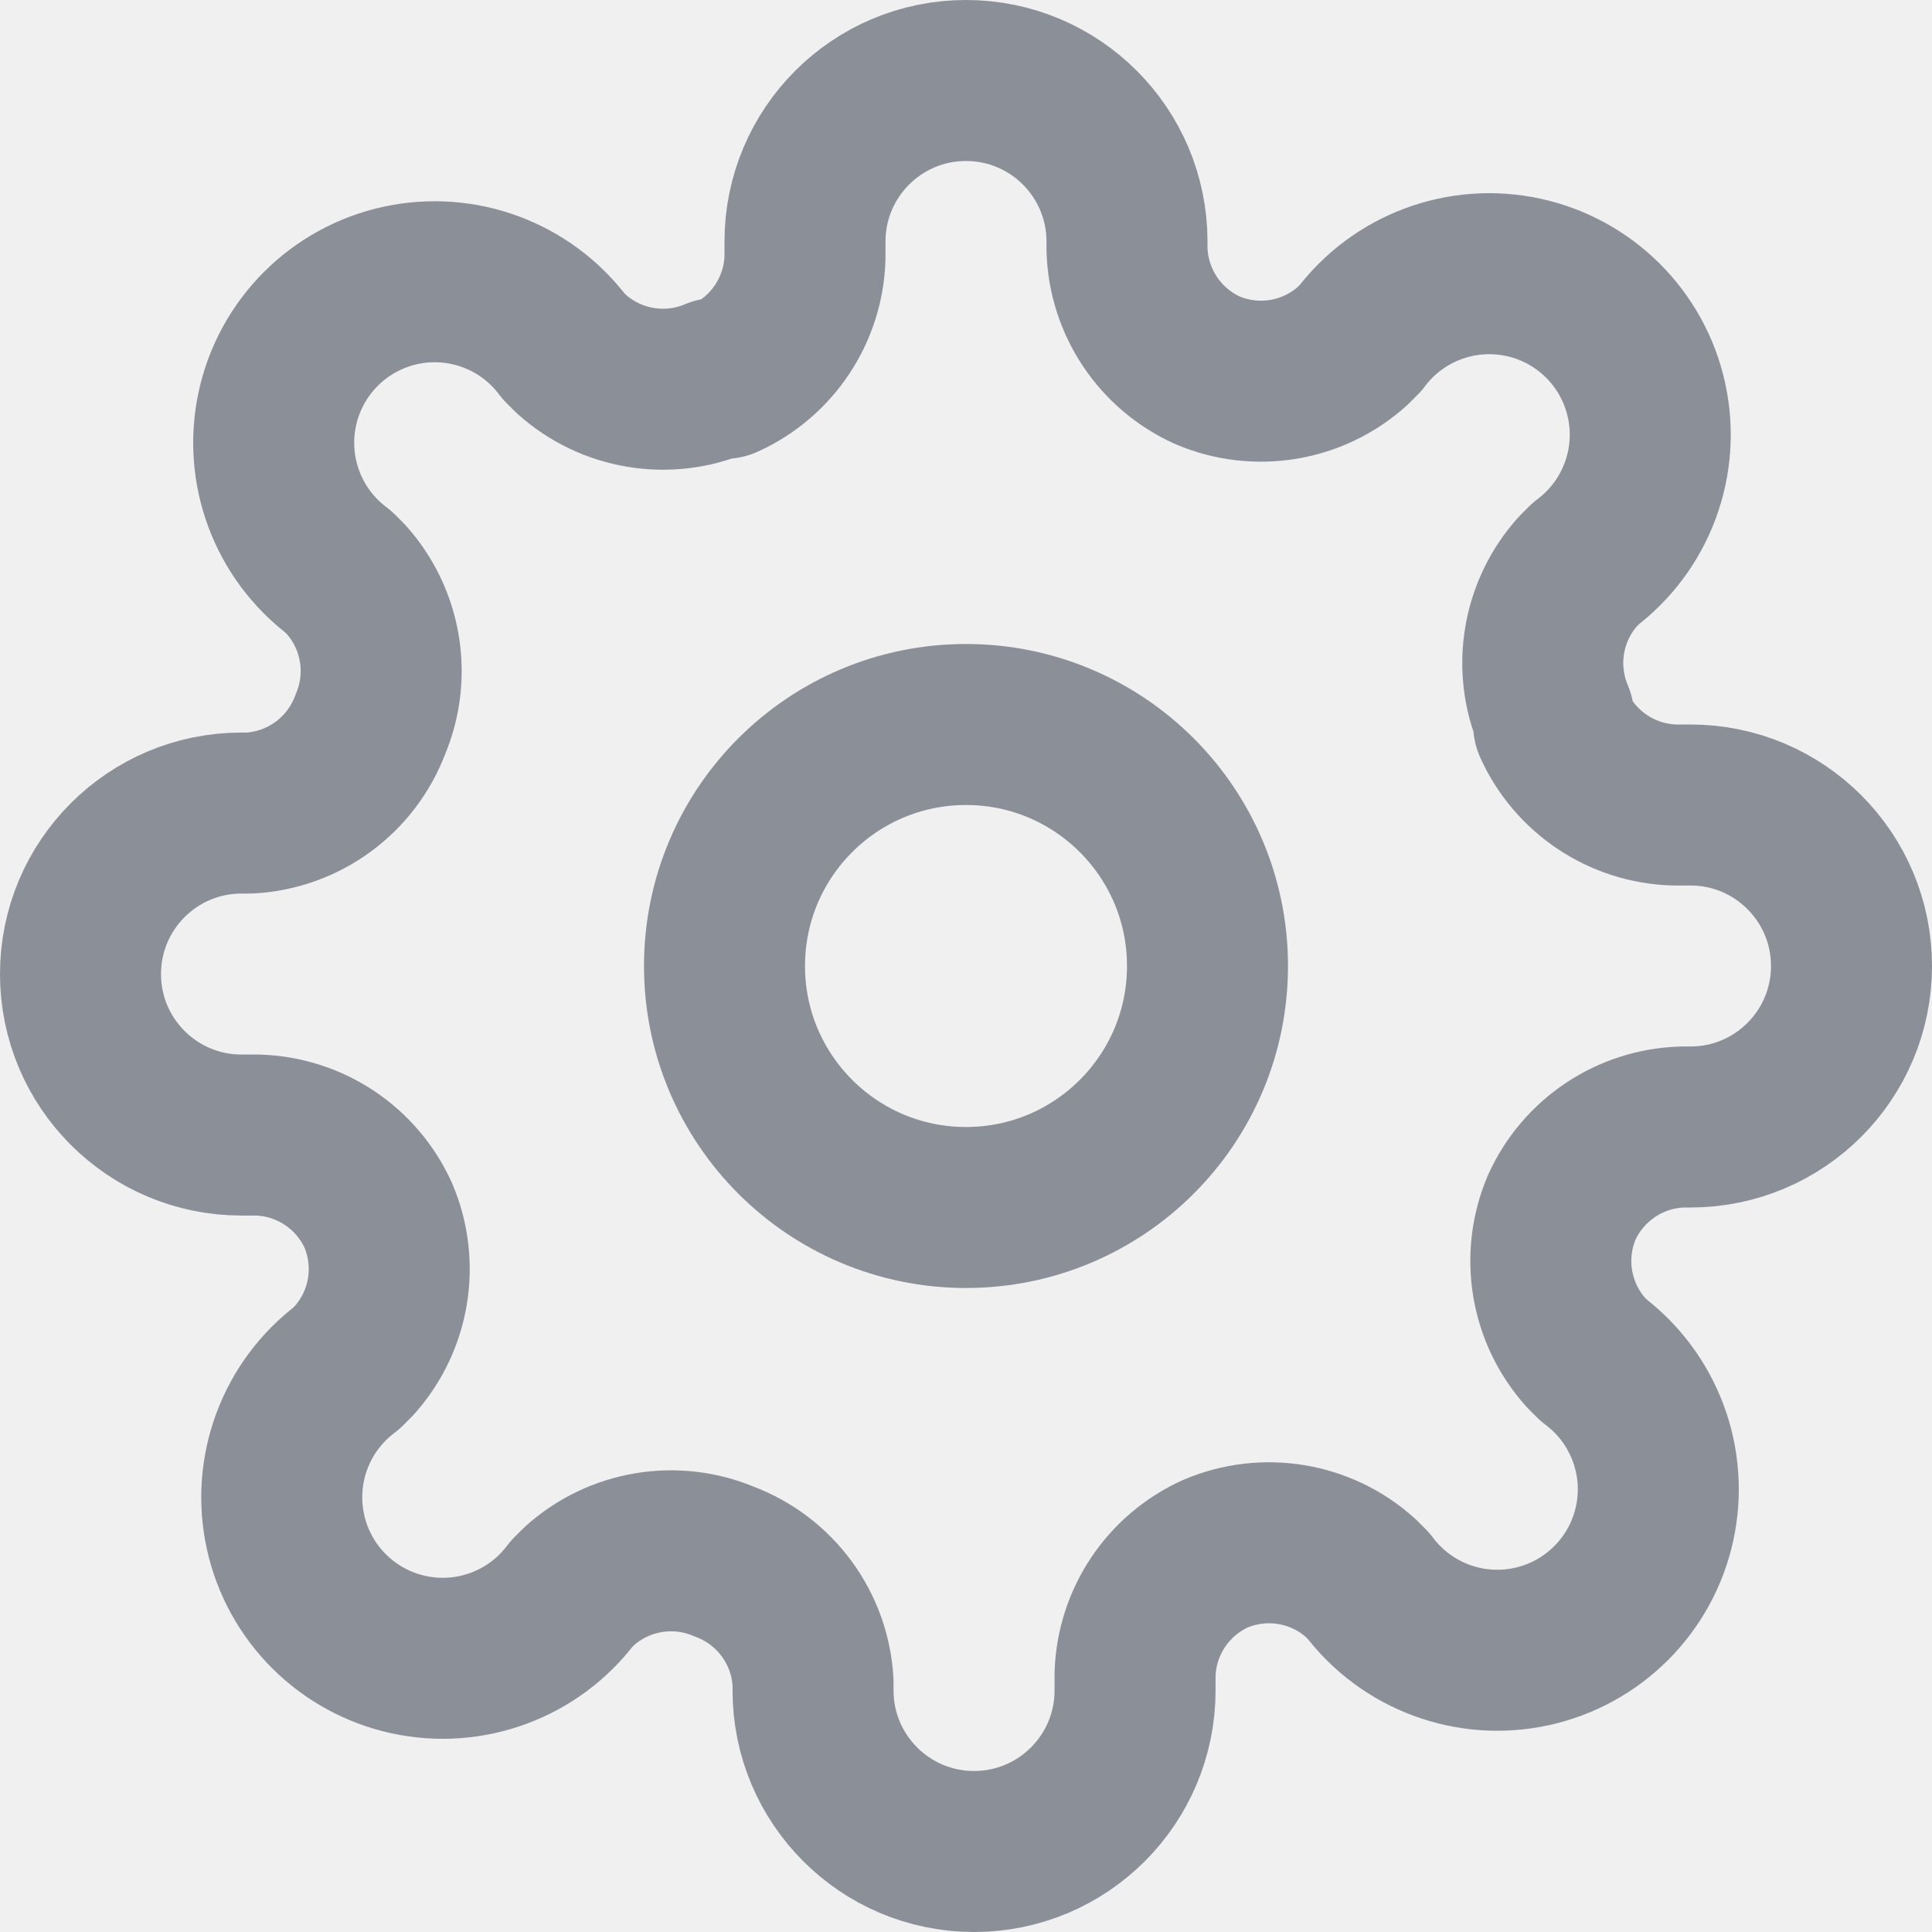
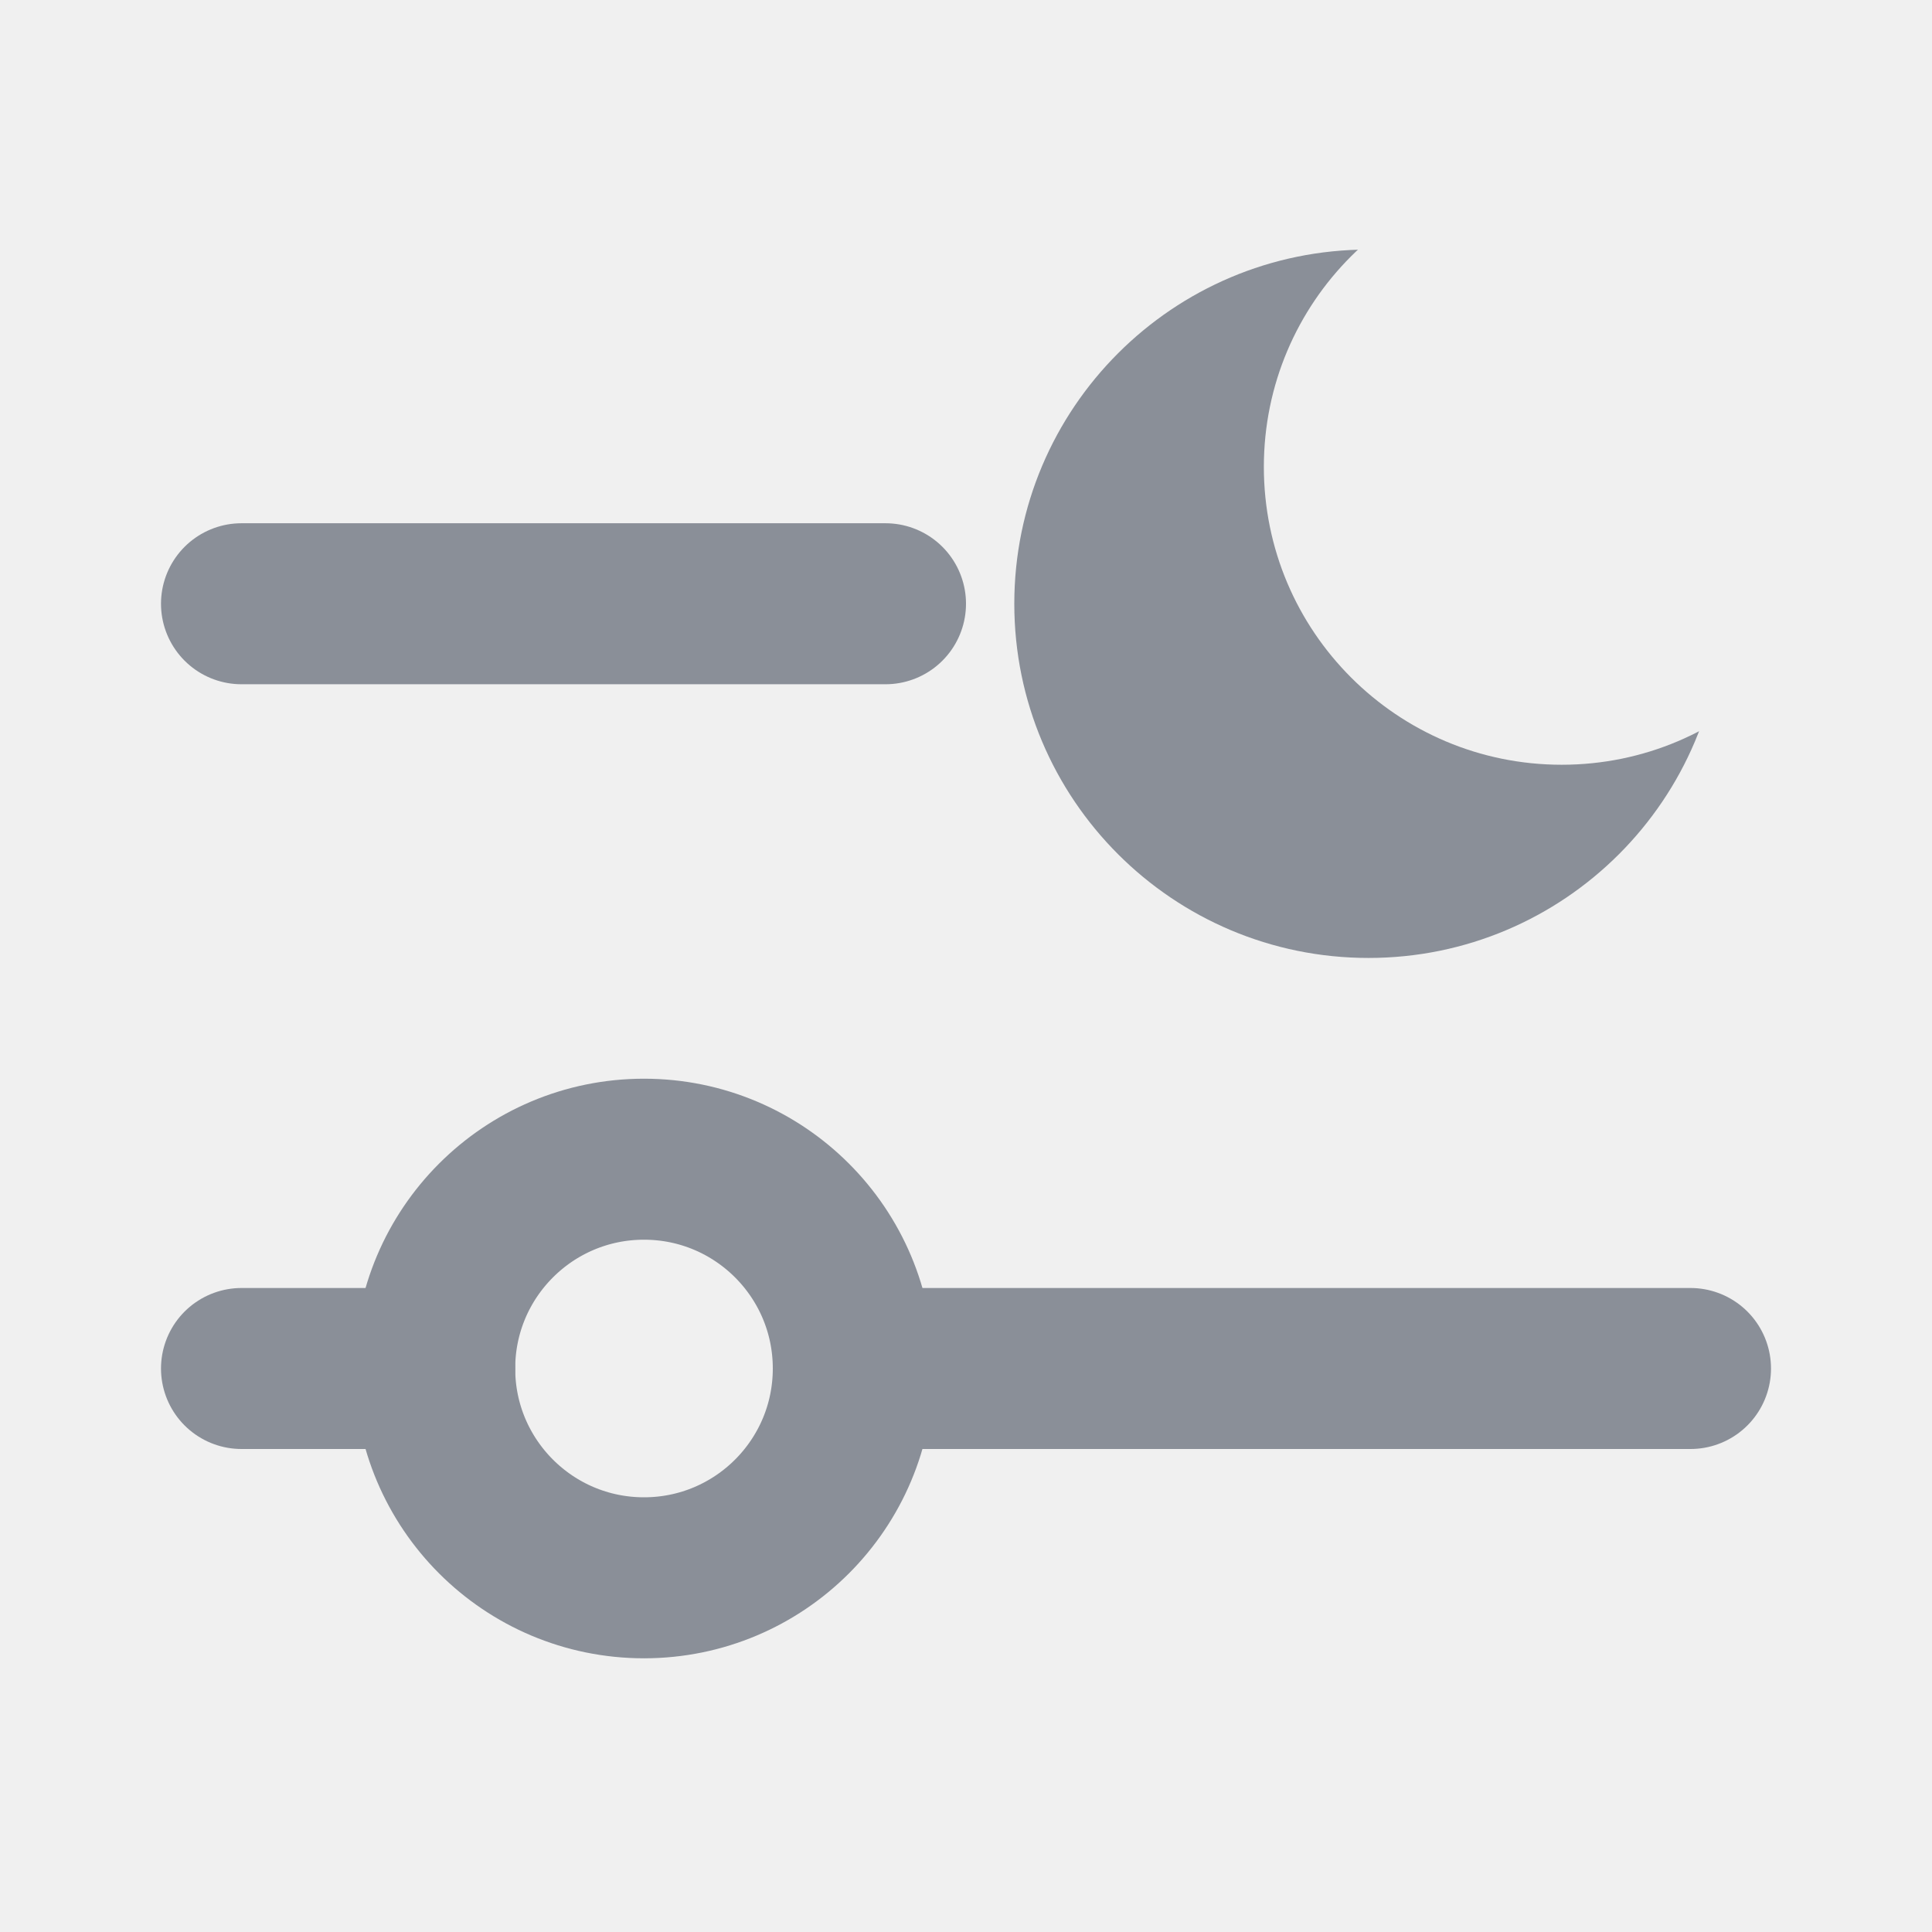
<svg xmlns="http://www.w3.org/2000/svg" width="24" height="24" viewBox="0 0 24 24" fill="none" stroke="#8a8f98" stroke-width="2" stroke-linecap="round" stroke-linejoin="round">
-   <circle cx="12" cy="12" r="3" />
-   <path d="M19.4 15a1.7 1.7 0 0 0 .3 1.8l.1.1a2 2 0 1 1-2.8 2.8l-.1-.1a1.7 1.7 0 0 0-1.8-.3 1.7 1.7 0 0 0-1 1.5V21a2 2 0 1 1-4 0v-.1a1.7 1.7 0 0 0-1.1-1.5 1.7 1.7 0 0 0-1.8.3l-.1.1a2 2 0 1 1-2.8-2.8l.1-.1a1.7 1.7 0 0 0 .3-1.8 1.7 1.7 0 0 0-1.5-1H3a2 2 0 1 1 0-4h.1a1.7 1.7 0 0 0 1.5-1.1 1.7 1.7 0 0 0-.3-1.8l-.1-.1a2 2 0 1 1 2.8-2.8l.1.1a1.7 1.7 0 0 0 1.8.3H9a1.7 1.7 0 0 0 1-1.5V3a2 2 0 1 1 4 0v.1a1.7 1.7 0 0 0 1 1.5 1.7 1.7 0 0 0 1.8-.3l.1-.1a2 2 0 1 1 2.8 2.8l-.1.1a1.7 1.7 0 0 0-.3 1.8V9a1.7 1.7 0 0 0 1.5 1H21a2 2 0 1 1 0 4h-.1a1.7 1.7 0 0 0-1.5 1Z" />
+   <mask id="cut">
+     <rect width="24" height="24" fill="#fff" stroke="none" />
+     <circle cx="19.4" cy="5.8" r="3.7" fill="#000" stroke="none" />
+   </mask>
+   <path d="M3 7.5H11" />
+   <circle cx="17" cy="7.5" r="4.4" fill="#8a8f98" stroke="none" mask="url(#cut)" />
+   <path d="M3 17H5.4" />
+   <circle cx="8" cy="17" r="2.6" />
+   <path d="M10.6 17H21" />
</svg>
